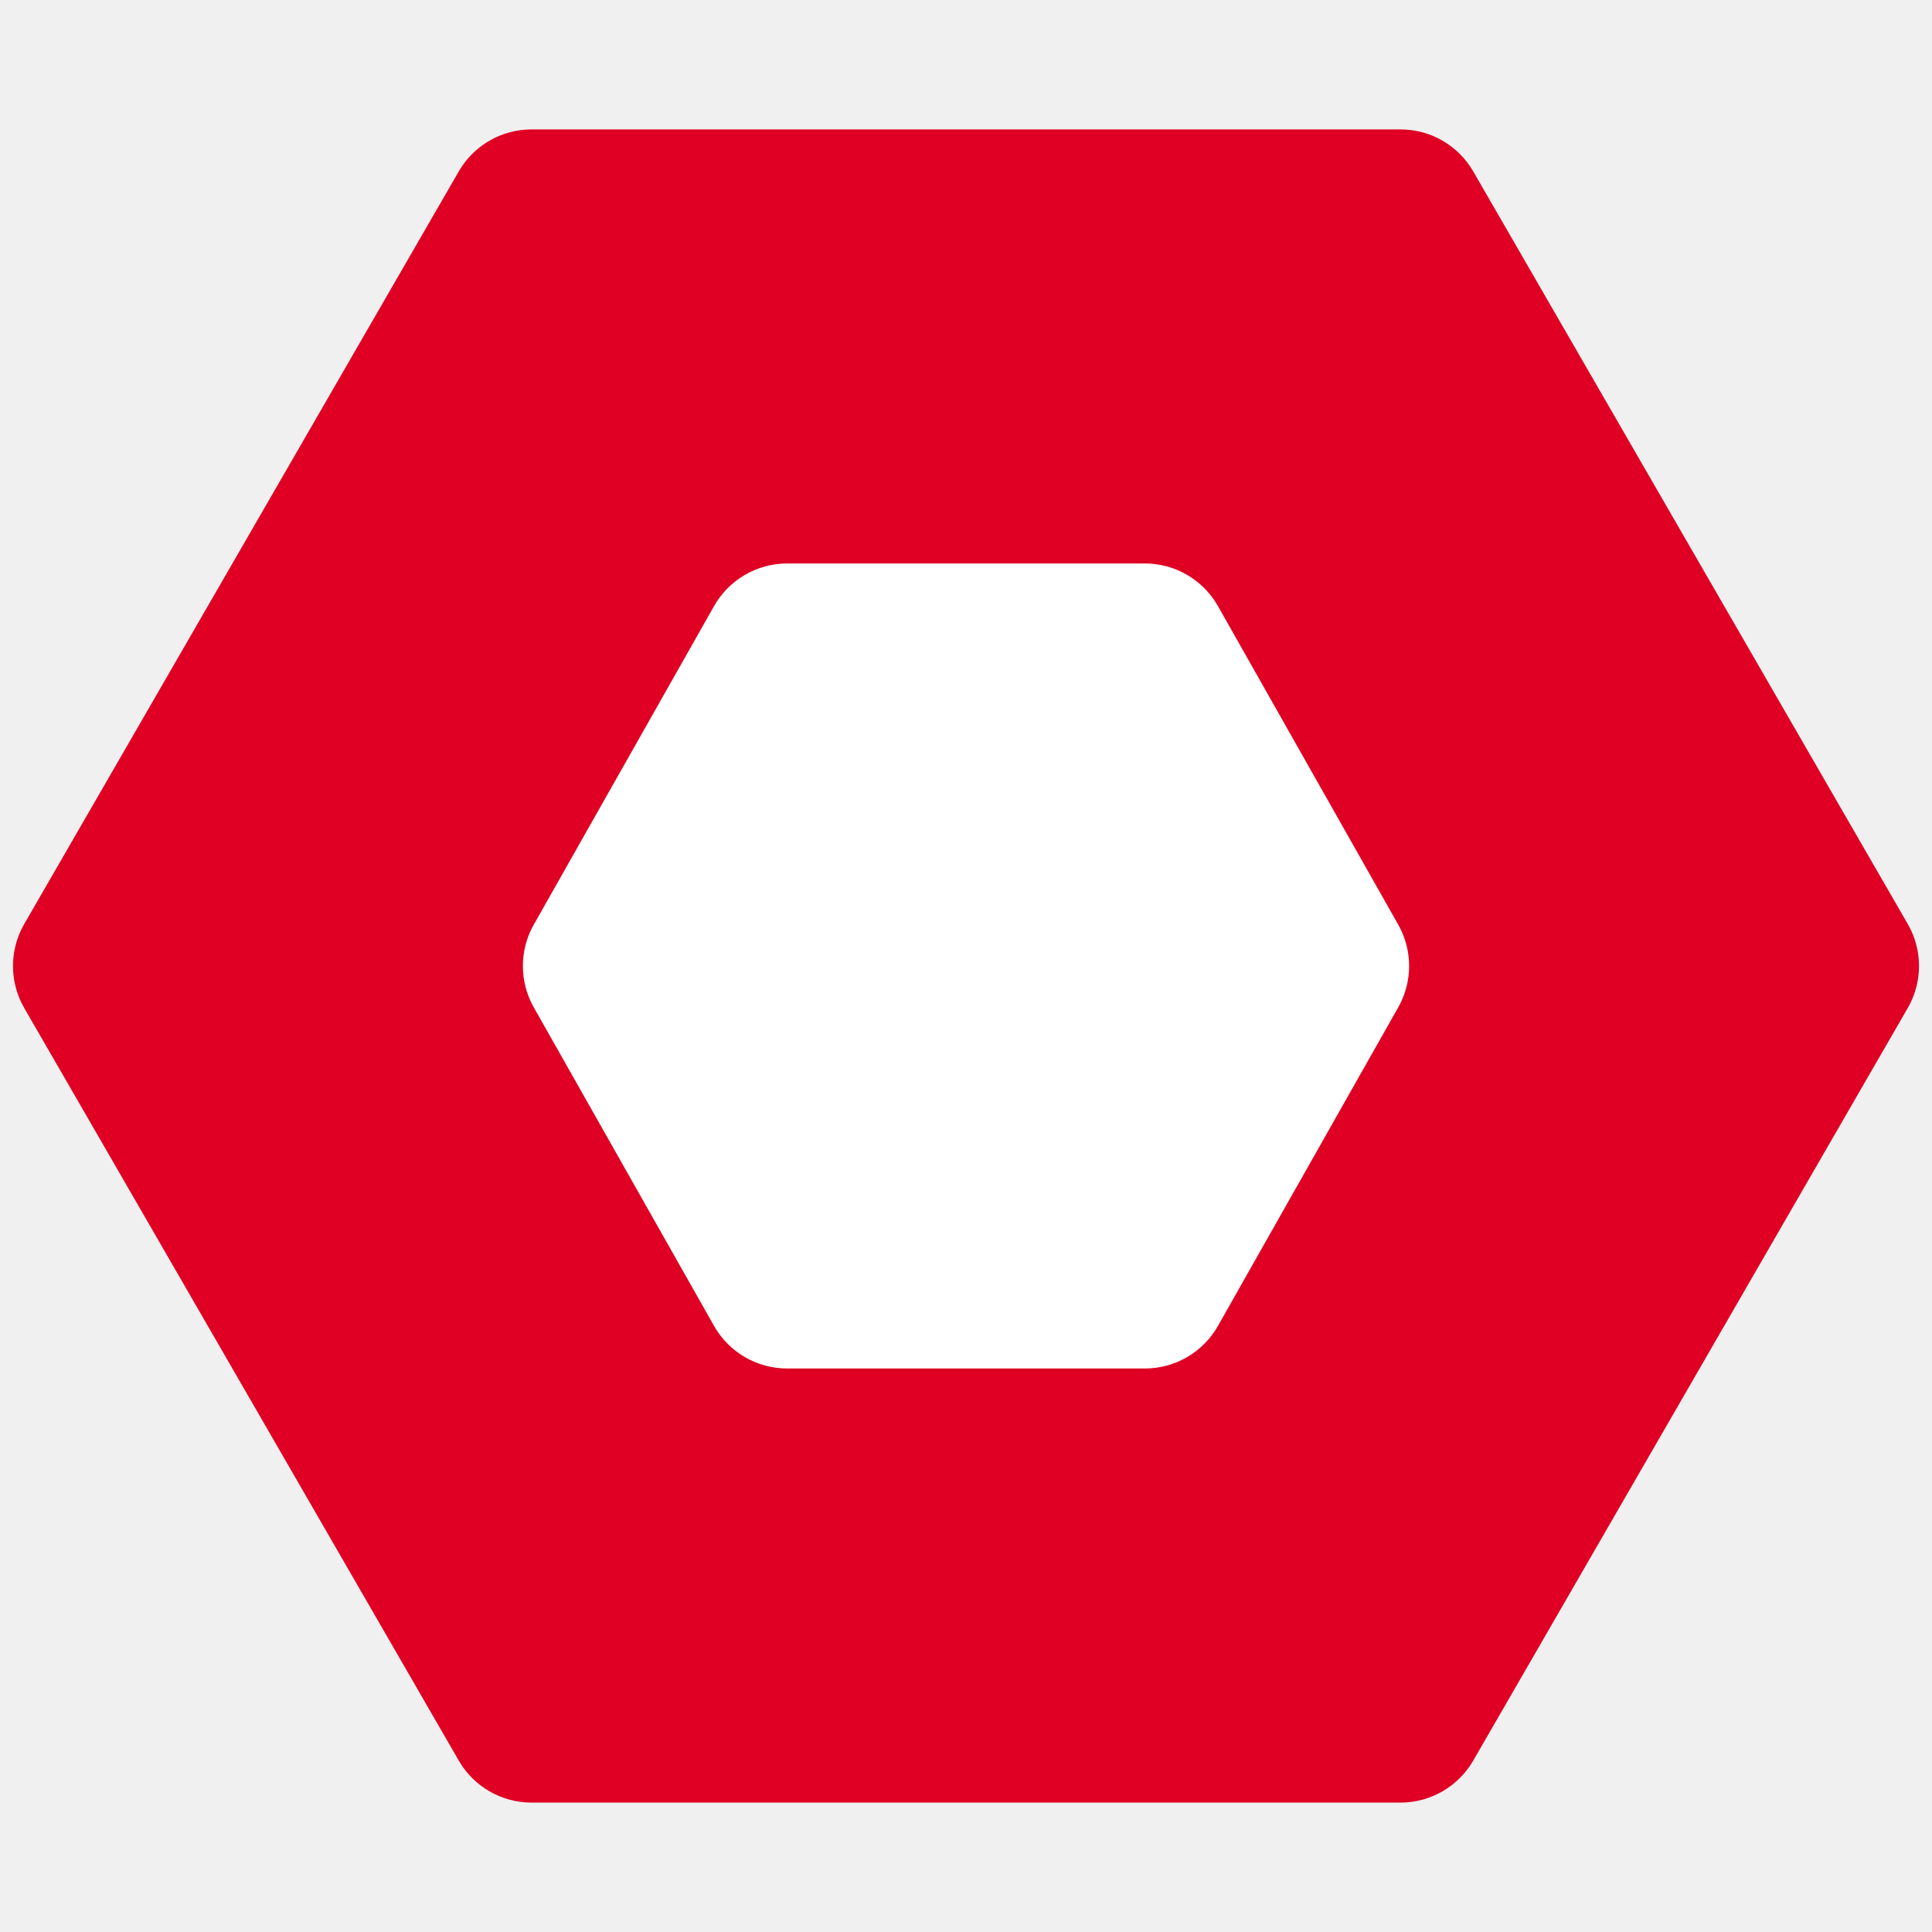
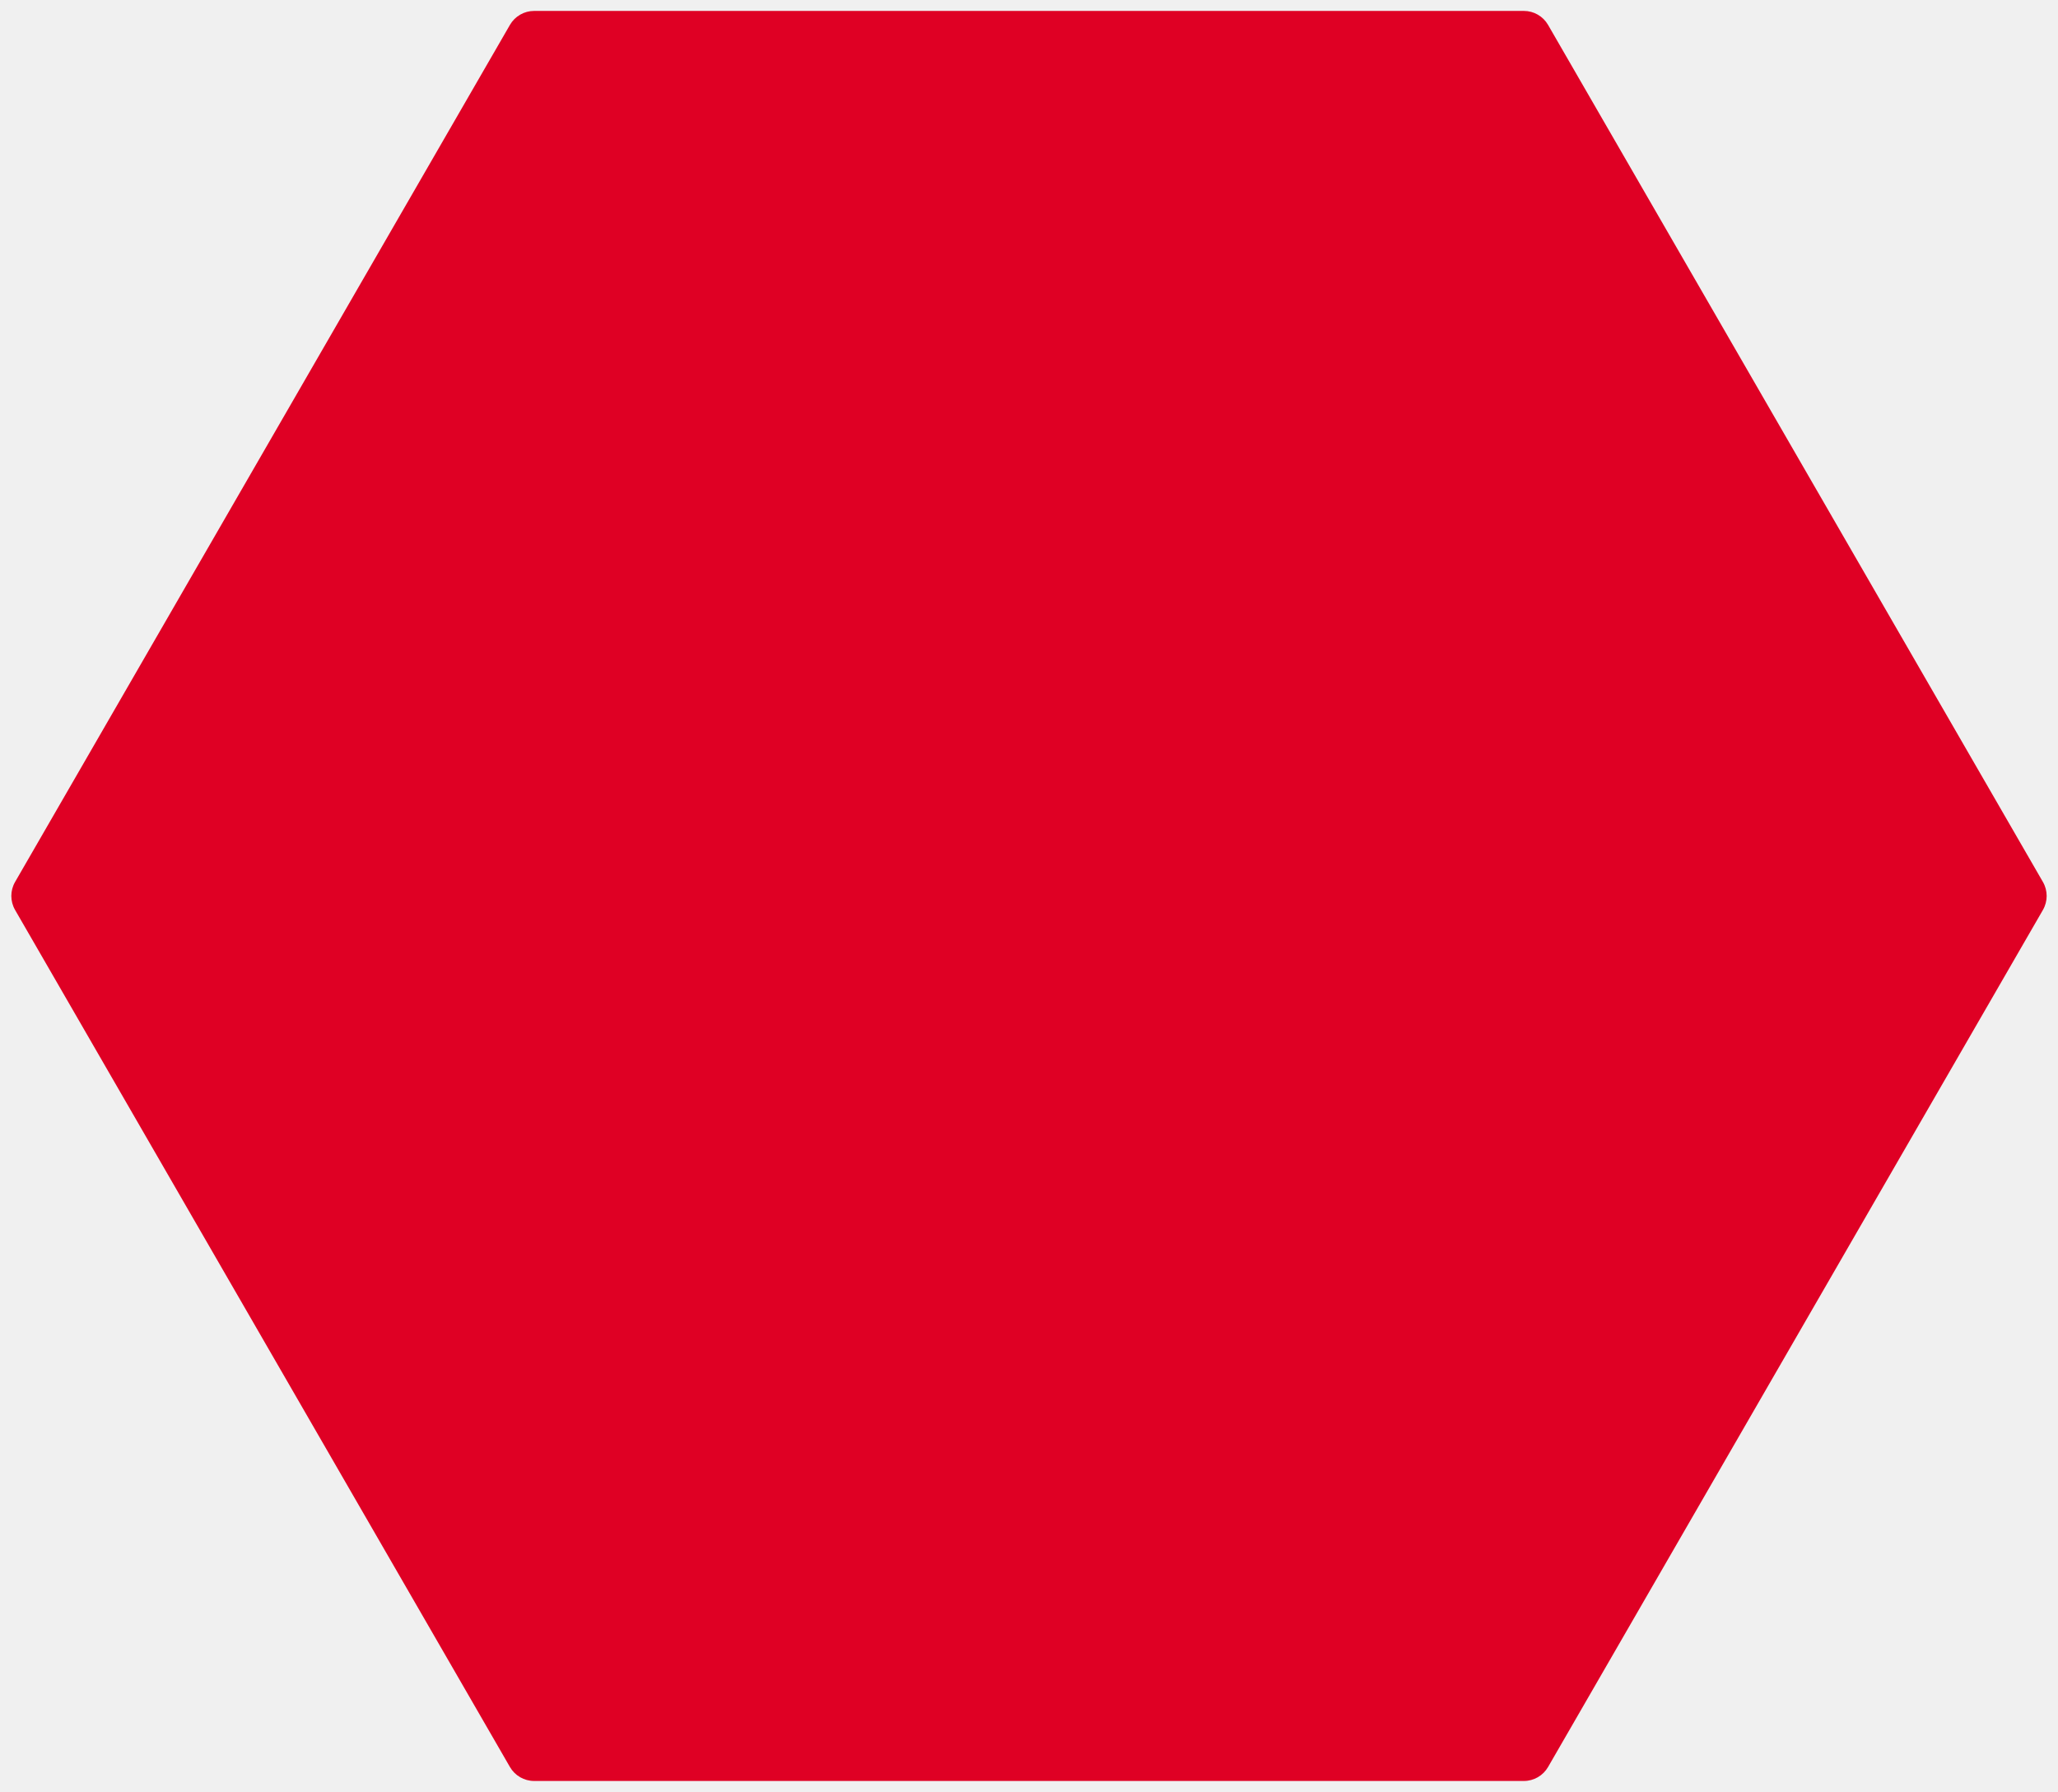
- <svg xmlns="http://www.w3.org/2000/svg" version="1.1" width="1000" height="1000">
-   <style>
-     #light-icon {
-       display: inline;
-     }
-     #dark-icon {
-       display: none;
-     }
- 
-     @media (prefers-color-scheme: dark) {
-       #light-icon {
-         display: none;
-       }
-       #dark-icon {
-         display: inline;
-       }
-     }
-   </style>
-   <g id="light-icon">
-     <svg version="1.1" width="1000" height="1000">
-       <g>
-         <g transform="matrix(21.73913,0,0,21.73913,0,0)">
-           <svg version="1.1" width="46" height="46">
-             <svg width="46" height="46" viewBox="0 0 46 46" fill="none">
-               <path d="M0.577 24C0.22 23.381 0.22 22.619 0.577 22L10.923 4.081C11.28 3.463 11.94 3.081 12.655 3.081L33.345 3.081C34.06 3.081 34.72 3.463 35.077 4.081L45.423 22C45.78 22.619 45.78 23.381 45.423 24L35.077 41.919C34.72 42.537 34.06 42.919 33.345 42.919L12.655 42.919C11.94 42.919 11.28 42.537 10.923 41.919L0.577 24Z" fill="#DF0024" />
-               <path d="M12.709 23.985C12.363 23.374 12.363 22.626 12.709 22.015L17.001 14.431C17.356 13.804 18.021 13.416 18.742 13.416L27.258 13.416C27.979 13.416 28.644 13.804 28.999 14.431L33.291 22.015C33.637 22.626 33.637 23.374 33.291 23.985L28.999 31.569C28.644 32.196 27.979 32.583 27.258 32.583L18.742 32.583C18.021 32.583 17.356 32.196 17.001 31.569L12.709 23.985Z" fill="white" />
-             </svg>
-           </svg>
-         </g>
-       </g>
-     </svg>
-   </g>
-   <g id="dark-icon">
-     <svg version="1.1" width="1000" height="1000">
-       <g>
-         <g transform="matrix(21.73913,0,0,21.73913,0,65.21739)">
-           <svg version="1.1" width="46" height="40">
-             <svg width="46" height="40" viewBox="0 0 46 40" fill="none">
-               <path d="M33.345 0.081C34.06 0.081 34.721 0.462 35.078 1.081L45.422 19C45.78 19.619 45.78 20.381 45.422 21L35.078 38.919C34.721 39.538 34.06 39.919 33.345 39.919H12.655C11.941 39.919 11.28 39.538 10.922 38.919L0.578 21C0.221 20.381 0.221 19.619 0.578 19L10.922 1.081C11.28 0.462 11.941 0.081 12.655 0.081H33.345ZM18.742 10.416C18.021 10.416 17.356 10.805 17.001 11.432L12.709 19.015C12.363 19.626 12.363 20.374 12.709 20.985L17.001 28.568C17.356 29.195 18.021 29.583 18.742 29.583H27.259C27.979 29.583 28.644 29.195 28.999 28.568L33.292 20.985C33.638 20.374 33.638 19.626 33.292 19.015L28.999 11.432C28.644 10.805 27.979 10.416 27.259 10.416H18.742Z" fill="#DF0024" />
-             </svg>
-           </svg>
-         </g>
-       </g>
-     </svg>
-   </g>
+ <svg xmlns="http://www.w3.org/2000/svg" version="1.1" width="147" height="128">
+   <svg width="147" height="128" viewBox="0 0 147 128" fill="none">
+     <path d="M1.077 65C0.72 64.381 0.72 63.619 1.077 63L36.423 1.78C36.78 1.161 37.44 0.78 38.155 0.78L108.845 0.78C109.56 0.78 110.22 1.161 110.577 1.78L145.923 63C146.28 63.619 146.28 64.381 145.923 65L110.577 126.22C110.22 126.839 109.56 127.22 108.845 127.22L38.155 127.22C37.44 127.22 36.78 126.839 36.423 126.22L1.077 65Z" fill="#DF0024" />
+   </svg>
+   <style>@media (prefers-color-scheme: light) { :root { filter: none; } }
+ @media (prefers-color-scheme: dark) { :root { filter: none; } }
+ </style>
</svg>
